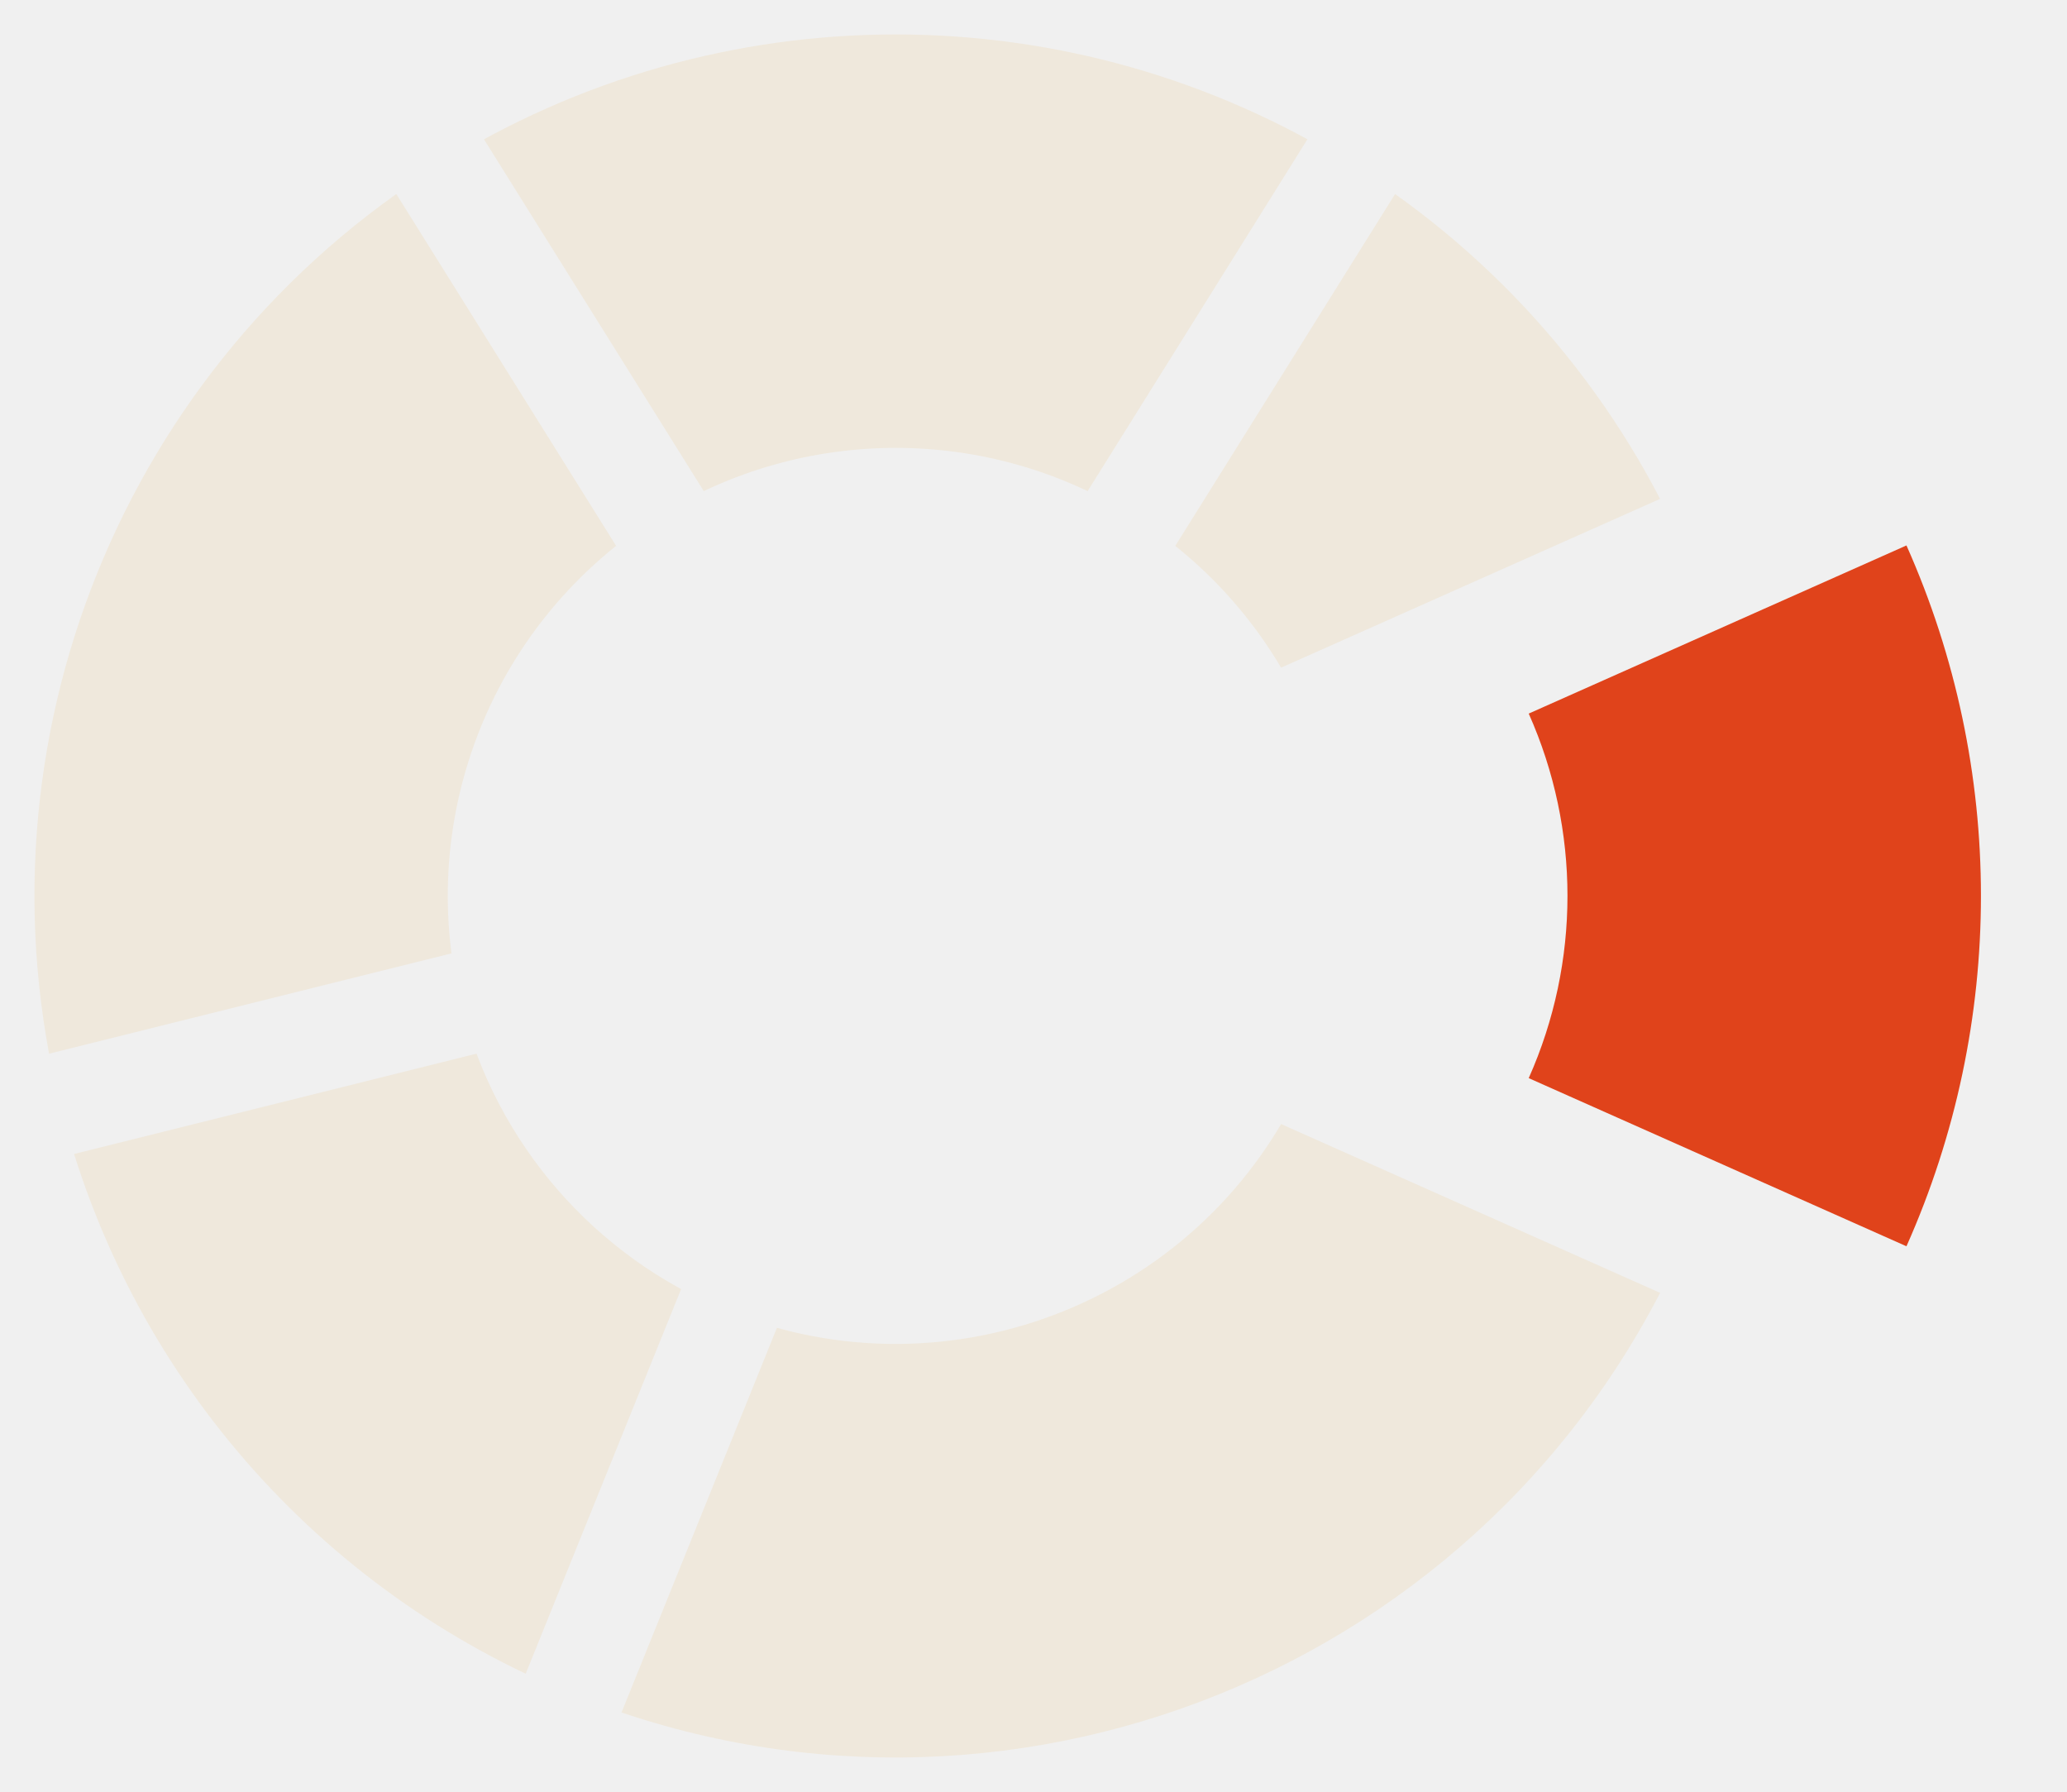
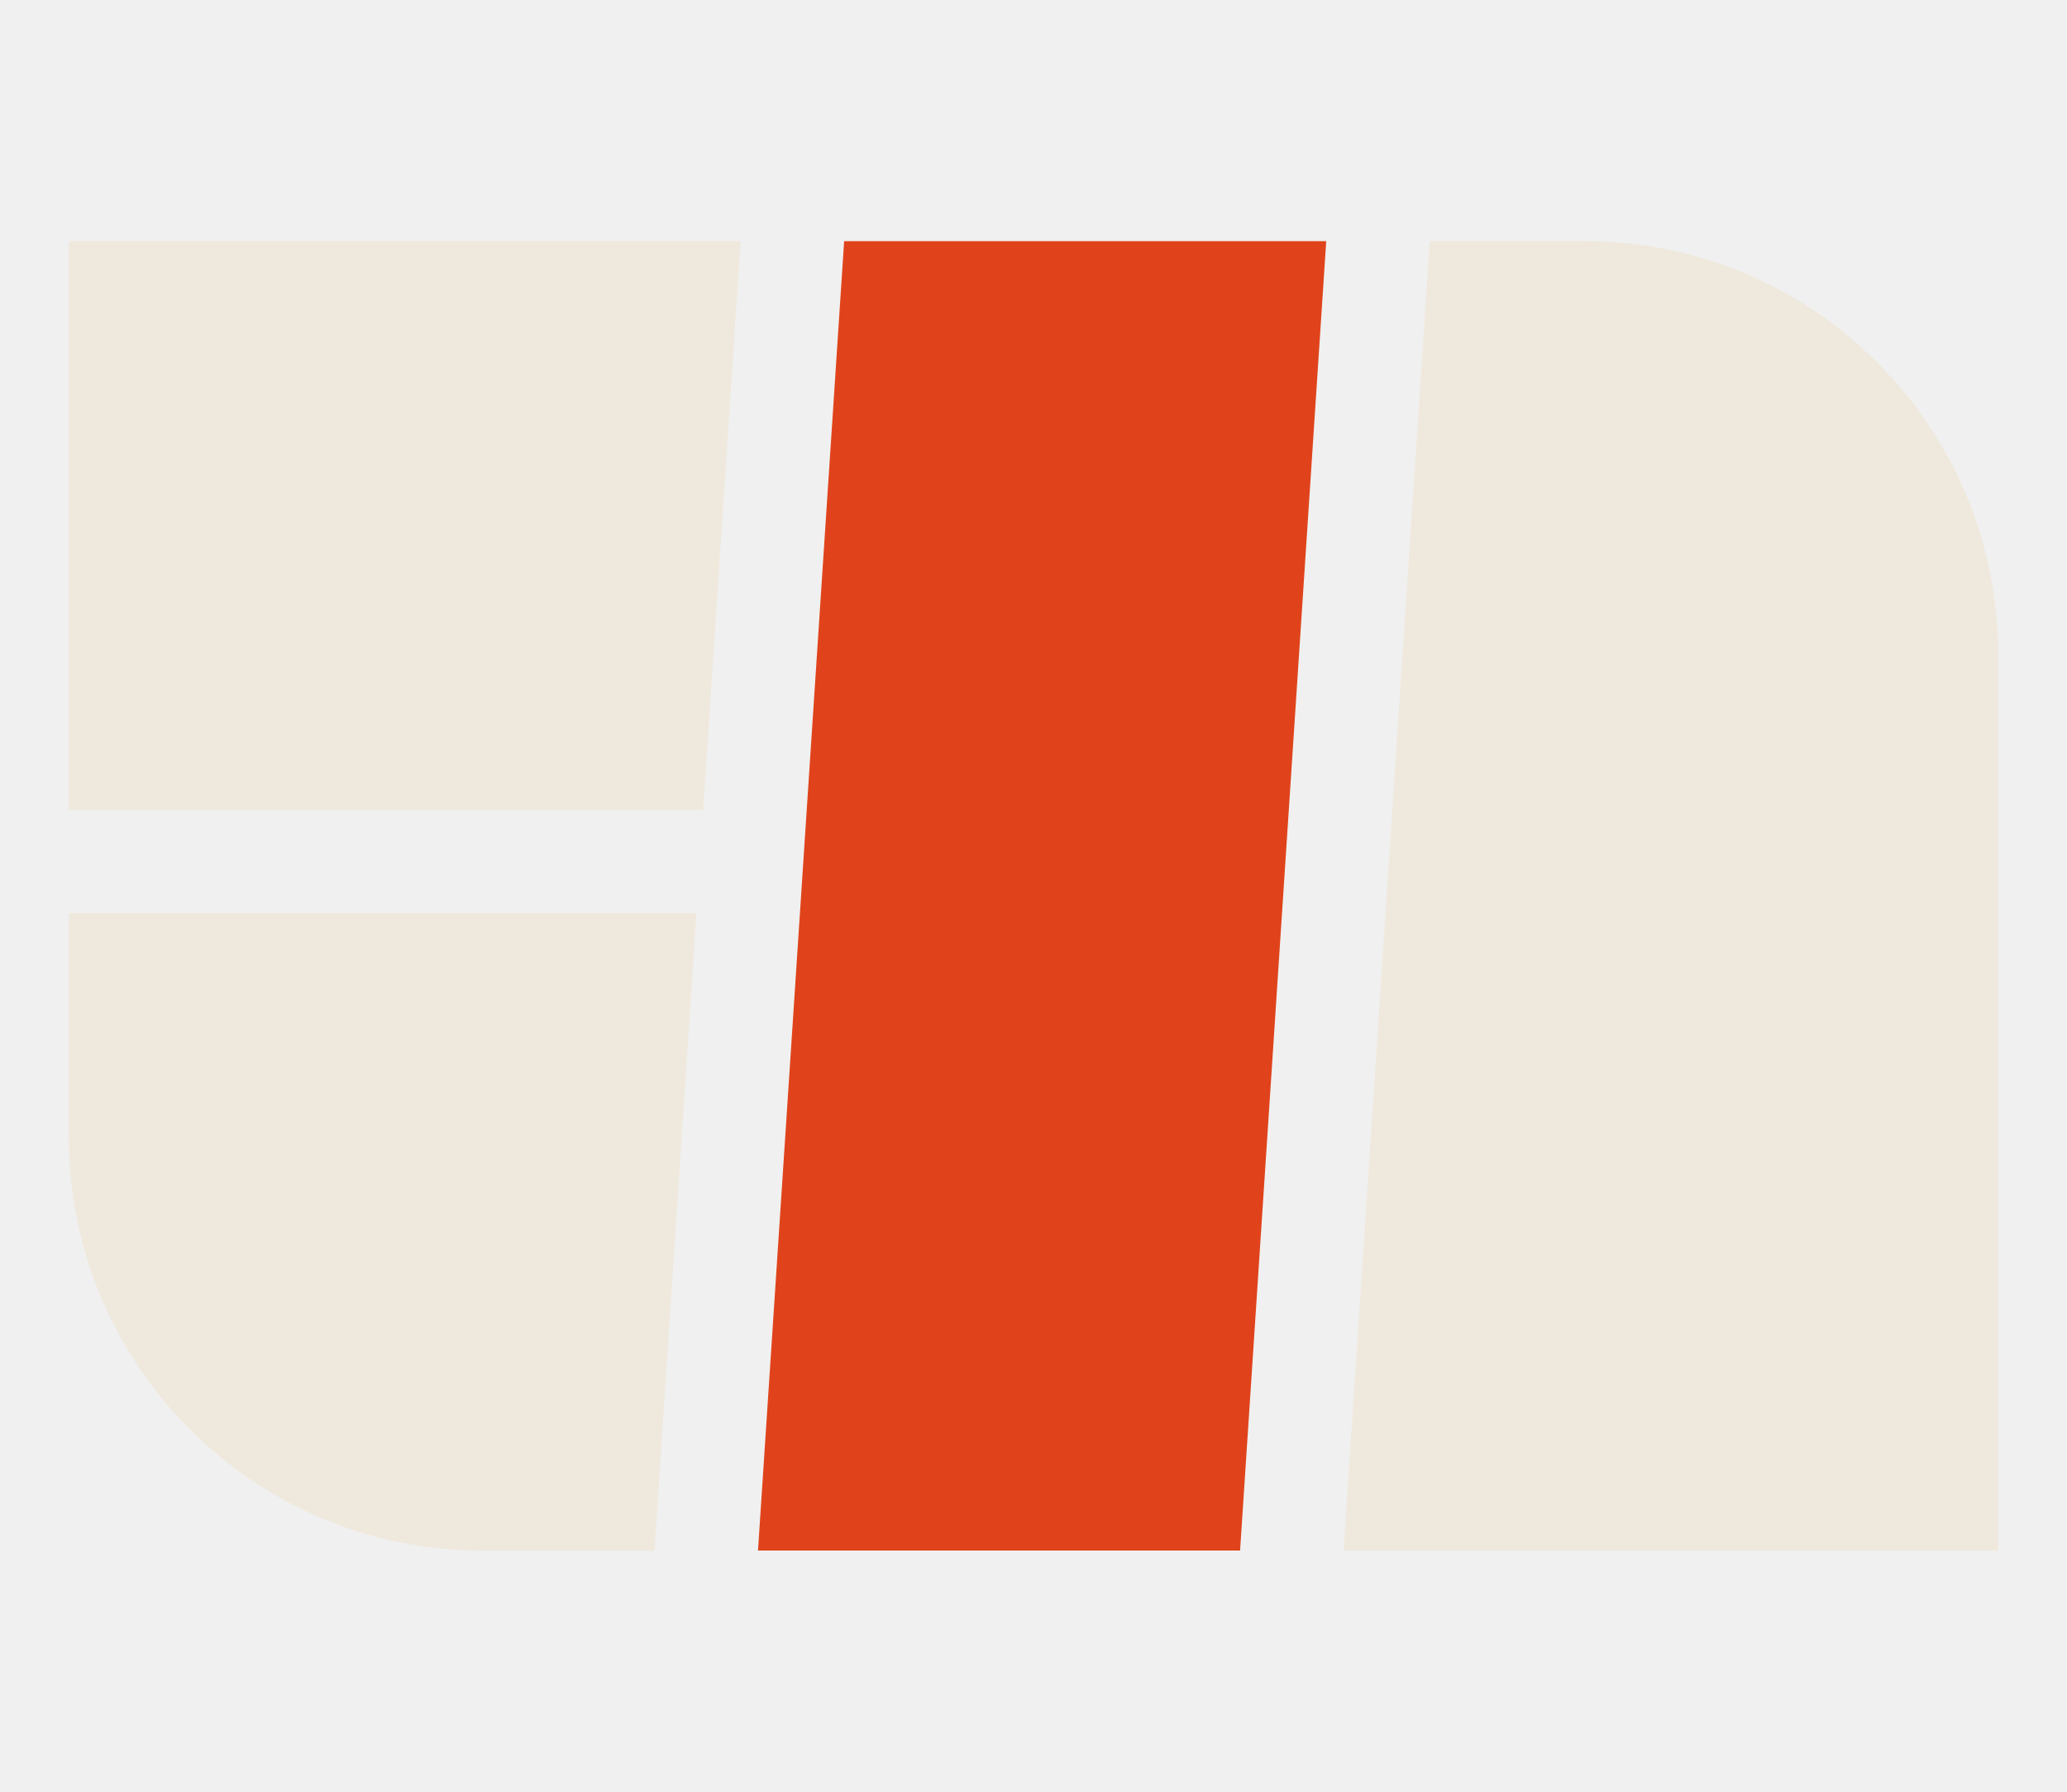
<svg xmlns="http://www.w3.org/2000/svg" viewBox="8 8 120 104" role="img" aria-label="churrasquin">
  <defs>
-     <mask id="skmaix" maskUnits="userSpaceOnUse" x="-20" y="-20" width="170" height="160">
+     <clipPath id="skpq8a">
+       <path d="M12,22H100A24 24 0 0 1 124,46V98H36A24 24 0 0 1 12,74Z" />
+     </clipPath>
+     <mask id="s4w24y" maskUnits="userSpaceOnUse" x="-20" y="-20" width="170" height="160">
      <rect x="-20" y="-20" width="170" height="160" fill="#fff" />
      <g stroke="#000" stroke-width="6">
-         <line x1="60" y1="60" x2="133.08" y2="92.54" />
-         <line x1="60" y1="60" x2="30.03" y2="134.17" />
-         <line x1="60" y1="60" x2="-17.62" y2="79.35" />
-         <line x1="60" y1="60" x2="17.61" y2="-7.84" />
-         <line x1="60" y1="60" x2="102.39" y2="-7.84" />
-         <line x1="60" y1="60" x2="133.08" y2="27.46" />
+         <line x1="54.79" y1="10" x2="48.21" y2="110" />
+         <line x1="88.79" y1="10" x2="82.21" y2="110" />
+         <line x1="0" y1="58" x2="51.63" y2="58" />
      </g>
    </mask>
  </defs>
-   <path mask="url(#skmaix)" fill="#EFE8DC" d="M105.68,80.34A50 50 0 0 1 41.27,106.36L50.26,84.11A26 26 0 0 0 83.75,70.58ZM41.27,106.36A50 50 0 0 1 11.49,72.1L34.77,66.29A26 26 0 0 0 50.26,84.11ZM11.49,72.1A50 50 0 0 1 33.5,17.6L46.22,37.95A26 26 0 0 0 34.77,66.29ZM33.5,17.6A50 50 0 0 1 86.5,17.6L73.78,37.95A26 26 0 0 0 46.22,37.95ZM86.5,17.6A50 50 0 0 1 105.68,39.66L83.75,49.42A26 26 0 0 0 73.78,37.95Z" />
-   <path fill="#E0431B" d="M118.68,39.66A50 50 0 0 1 118.68,80.34L96.75,70.58A26 26 0 0 0 96.75,49.42Z" />
+   <g mask="url(#s4w24y)">
+     <path fill="#EFE8DC" d="M12,22H100A24 24 0 0 1 124,46V98H36A24 24 0 0 1 12,74Z" />
+     <polygon clip-path="url(#skpq8a)" fill="#E0431B" points="54.79,10 88.79,10 82.21,110 48.21,110" />
+   </g>
</svg>
